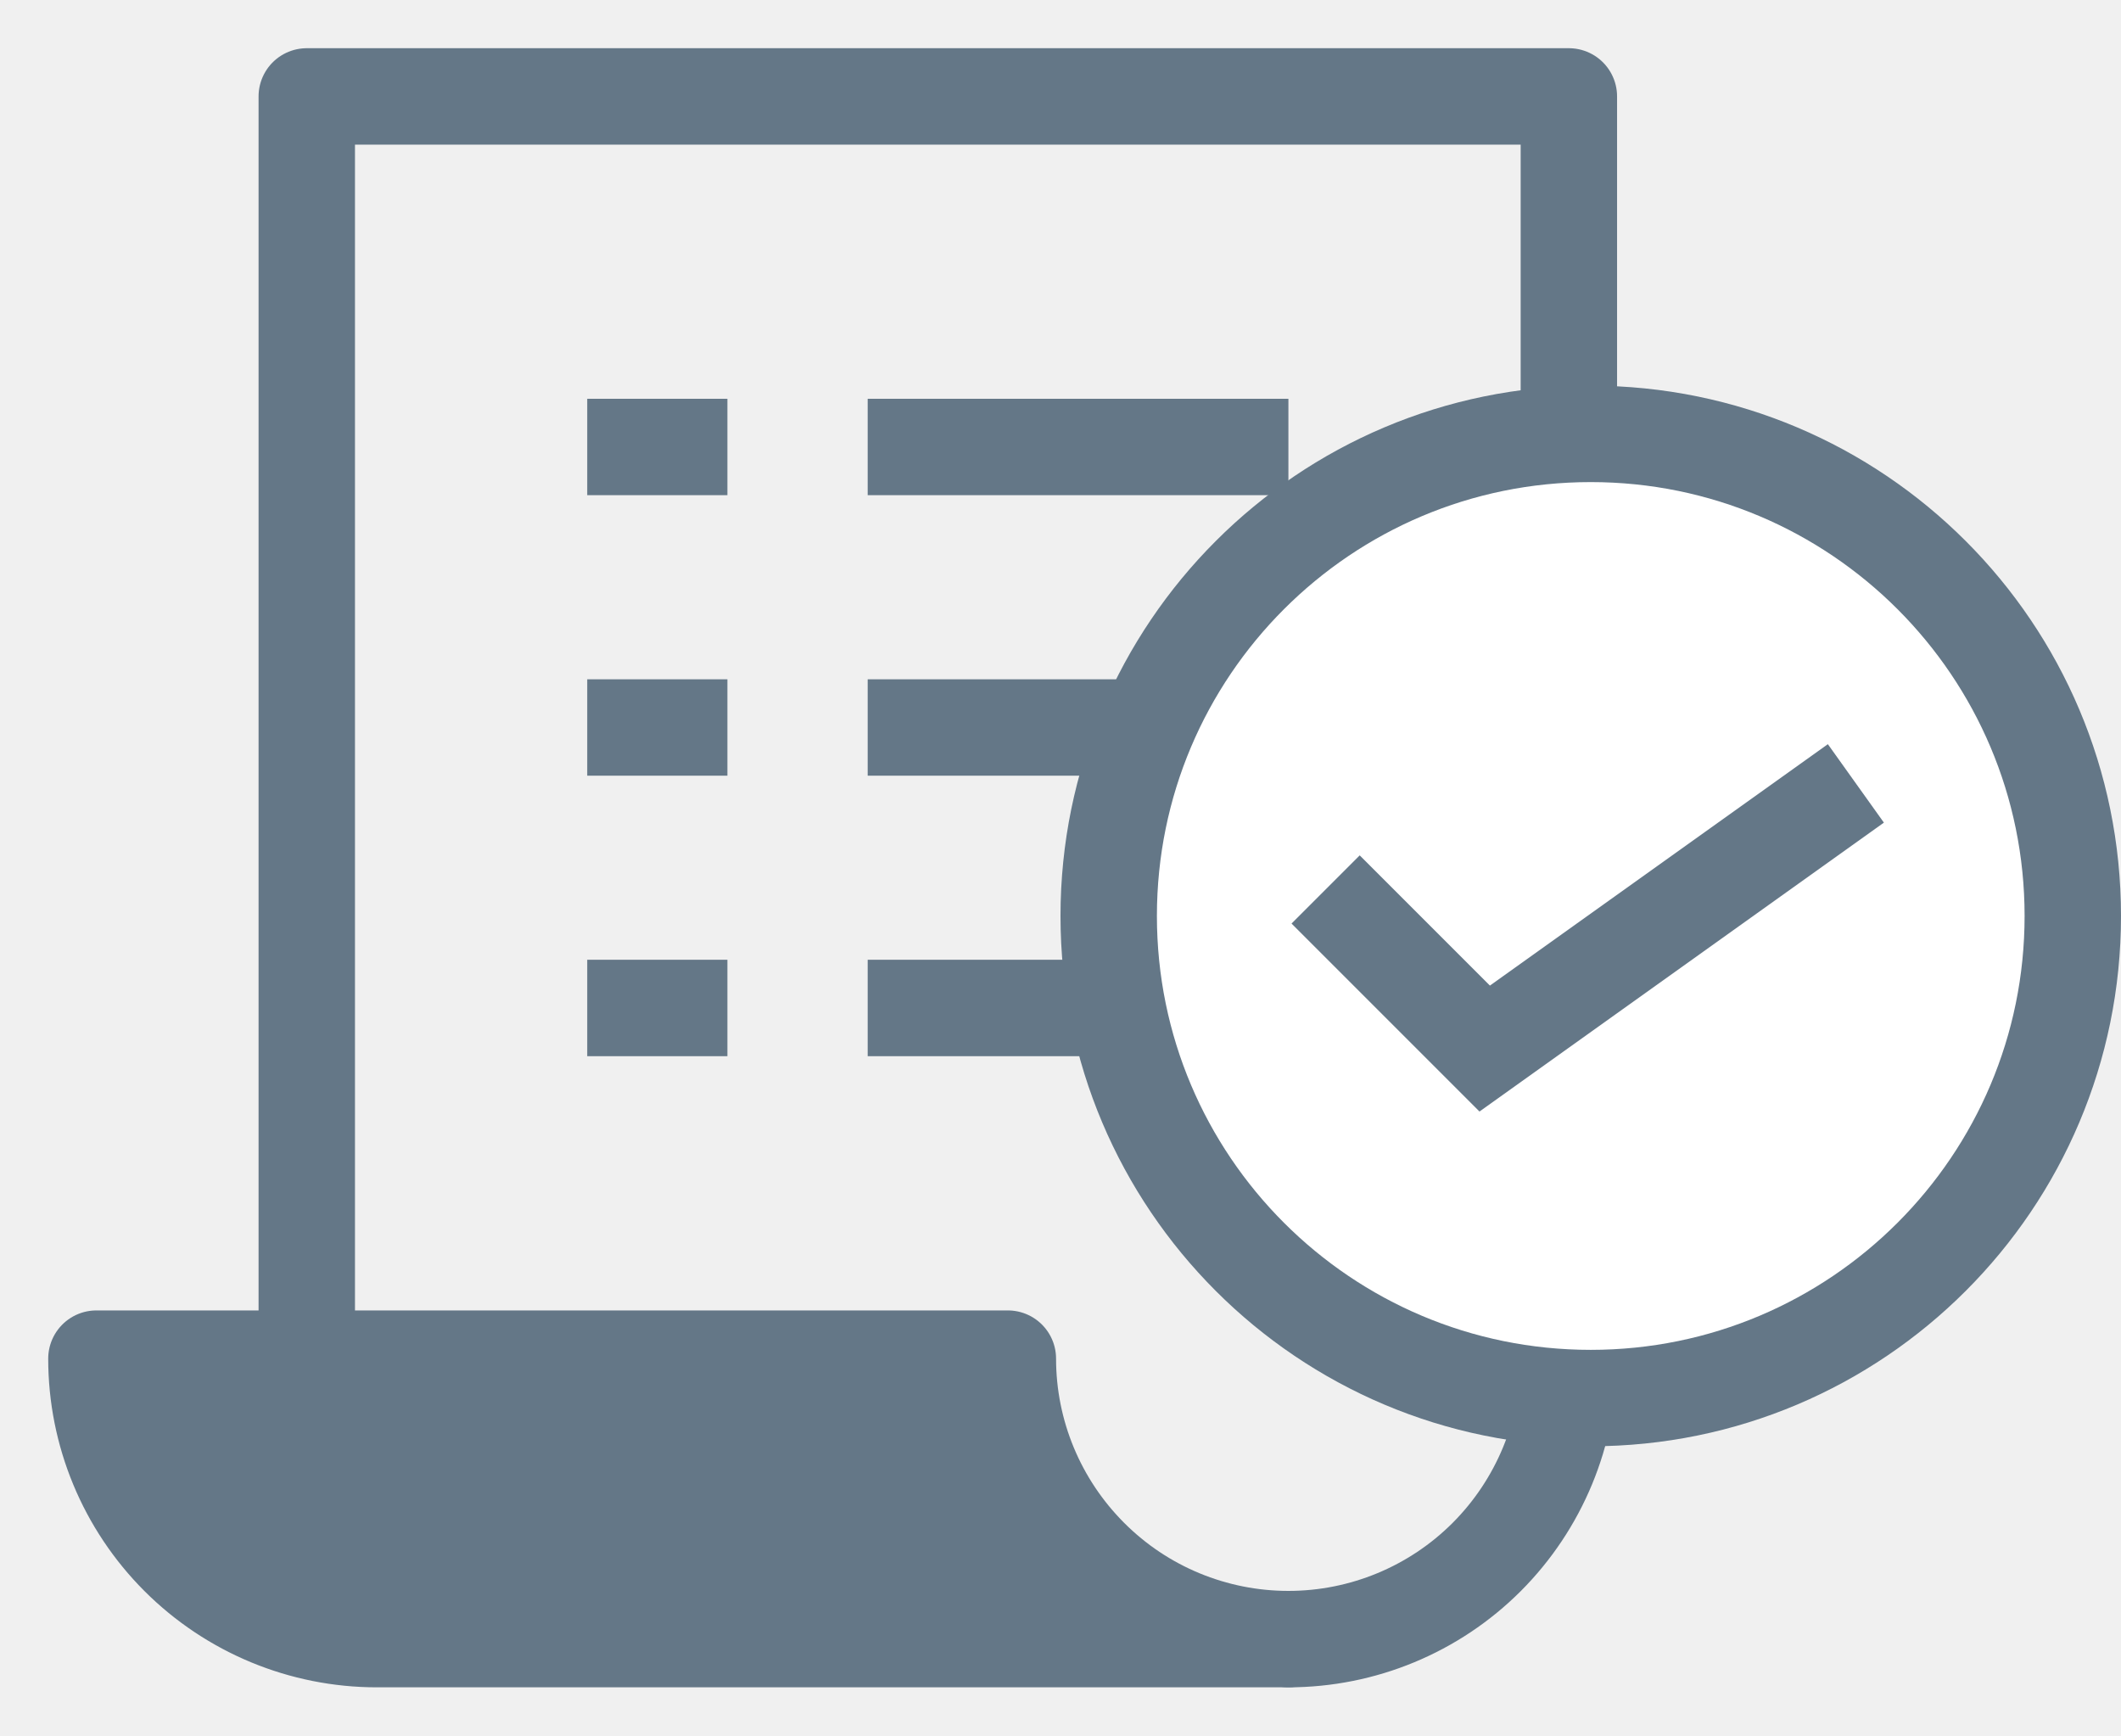
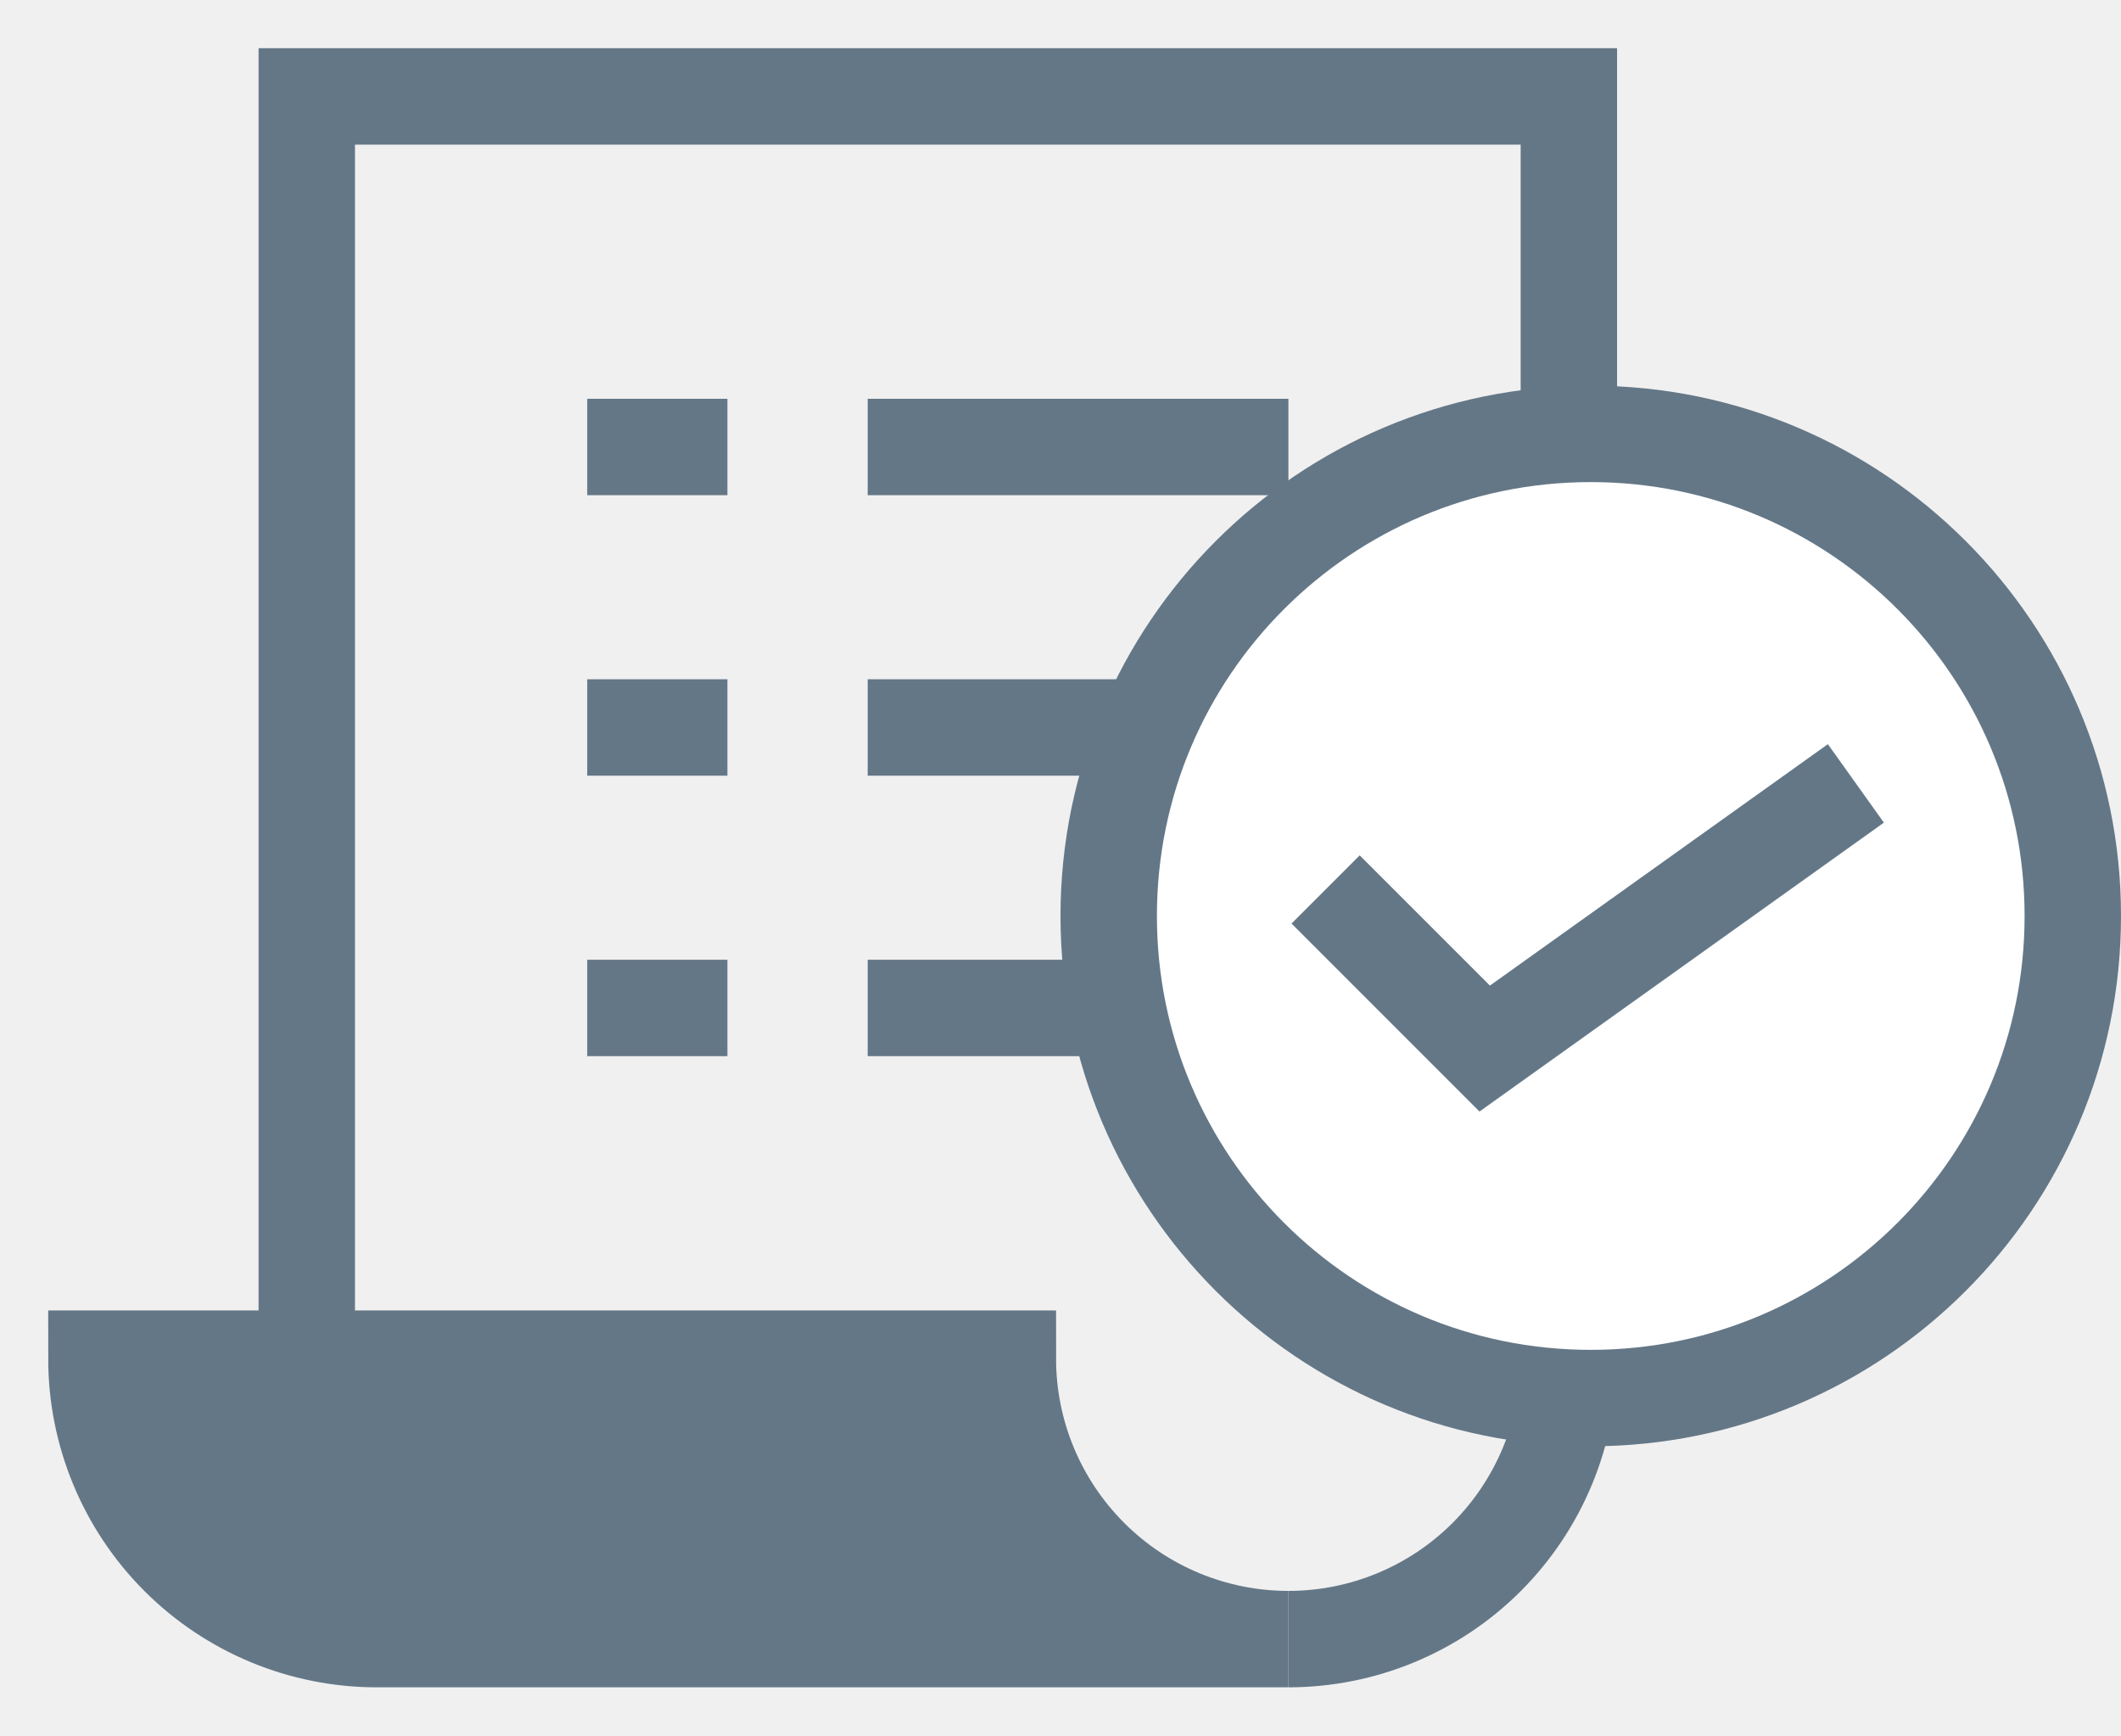
<svg xmlns="http://www.w3.org/2000/svg" width="22" height="18" viewBox="0 0 22 18" fill="none">
  <g id="Group 7.2">
    <g id="order">
      <g id="Group">
-         <path id="Vector" d="M3.182 14.091V1H16.273V14.091C16.273 14.862 15.966 15.602 15.421 16.148C14.875 16.694 14.135 17 13.364 17" stroke="#647787" stroke-miterlimit="10" stroke-linecap="round" stroke-linejoin="round" />
-         <path id="Vector_2" d="M10.454 14.091H1C1 14.863 1.306 15.602 1.852 16.148C2.398 16.694 3.138 17 3.909 17H13.364C12.592 17 11.852 16.694 11.307 16.148C10.761 15.602 10.454 14.863 10.454 14.091Z" stroke="#647787" stroke-miterlimit="10" stroke-linecap="round" stroke-linejoin="round" />
-         <path id="Vector_3" d="M9 7.545H13.364" stroke="#647787" stroke-miterlimit="10" stroke-linejoin="round" />
-         <path id="Vector_4" d="M6.091 7.545H7.545" stroke="#647787" stroke-miterlimit="10" stroke-linejoin="round" />
-         <path id="Vector_5" d="M9 10.454H13.364" stroke="#647787" stroke-miterlimit="10" stroke-linejoin="round" />
-         <path id="Vector_6" d="M6.091 10.454H7.545" stroke="#647787" stroke-miterlimit="10" stroke-linejoin="round" />
-         <path id="Vector_7" d="M9 4.636H13.364" stroke="#647787" stroke-miterlimit="10" stroke-linejoin="round" />
-         <path id="Vector_8" d="M6.091 4.636H7.545" stroke="#647787" stroke-miterlimit="10" stroke-linejoin="round" />
+         <path id="Vector" d="M3.182 14.091V1H16.273V14.091C16.273 14.862 15.966 15.602 15.421 16.148C14.875 16.694 14.135 17 13.364 17" stroke="#647787" strokeMiterlimit="10" strokeLinecap="round" strokeLinejoin="round" />
+         <path id="Vector_2" d="M10.454 14.091H1C1 14.863 1.306 15.602 1.852 16.148C2.398 16.694 3.138 17 3.909 17H13.364C12.592 17 11.852 16.694 11.307 16.148C10.761 15.602 10.454 14.863 10.454 14.091Z" stroke="#647787" strokeMiterlimit="10" strokeLinecap="round" strokeLinejoin="round" />
+         <path id="Vector_3" d="M9 7.545H13.364" stroke="#647787" strokeMiterlimit="10" strokeLinejoin="round" />
+         <path id="Vector_4" d="M6.091 7.545H7.545" stroke="#647787" strokeMiterlimit="10" strokeLinejoin="round" />
+         <path id="Vector_5" d="M9 10.454H13.364" stroke="#647787" strokeMiterlimit="10" strokeLinejoin="round" />
+         <path id="Vector_6" d="M6.091 10.454H7.545" stroke="#647787" strokeMiterlimit="10" strokeLinejoin="round" />
+         <path id="Vector_7" d="M9 4.636H13.364" stroke="#647787" strokeMiterlimit="10" strokeLinejoin="round" />
+         <path id="Vector_8" d="M6.091 4.636H7.545" stroke="#647787" strokeMiterlimit="10" strokeLinejoin="round" />
        <path id="Vector_9" d="M9.991 14.591C10.098 15.309 10.432 15.98 10.951 16.5H3.909C3.27 16.5 2.657 16.246 2.206 15.794C1.874 15.462 1.648 15.043 1.552 14.591H9.991Z" fill="#647787" stroke="#647787" />
      </g>
      <circle id="Ellipse" cx="16.5" cy="9.5" r="5" fill="white" stroke="#647787" />
      <path id="Vector_10" d="M13.75 9.225L15.4 10.875L19.25 8.125" stroke="#647787" />
    </g>
  </g>
</svg>
